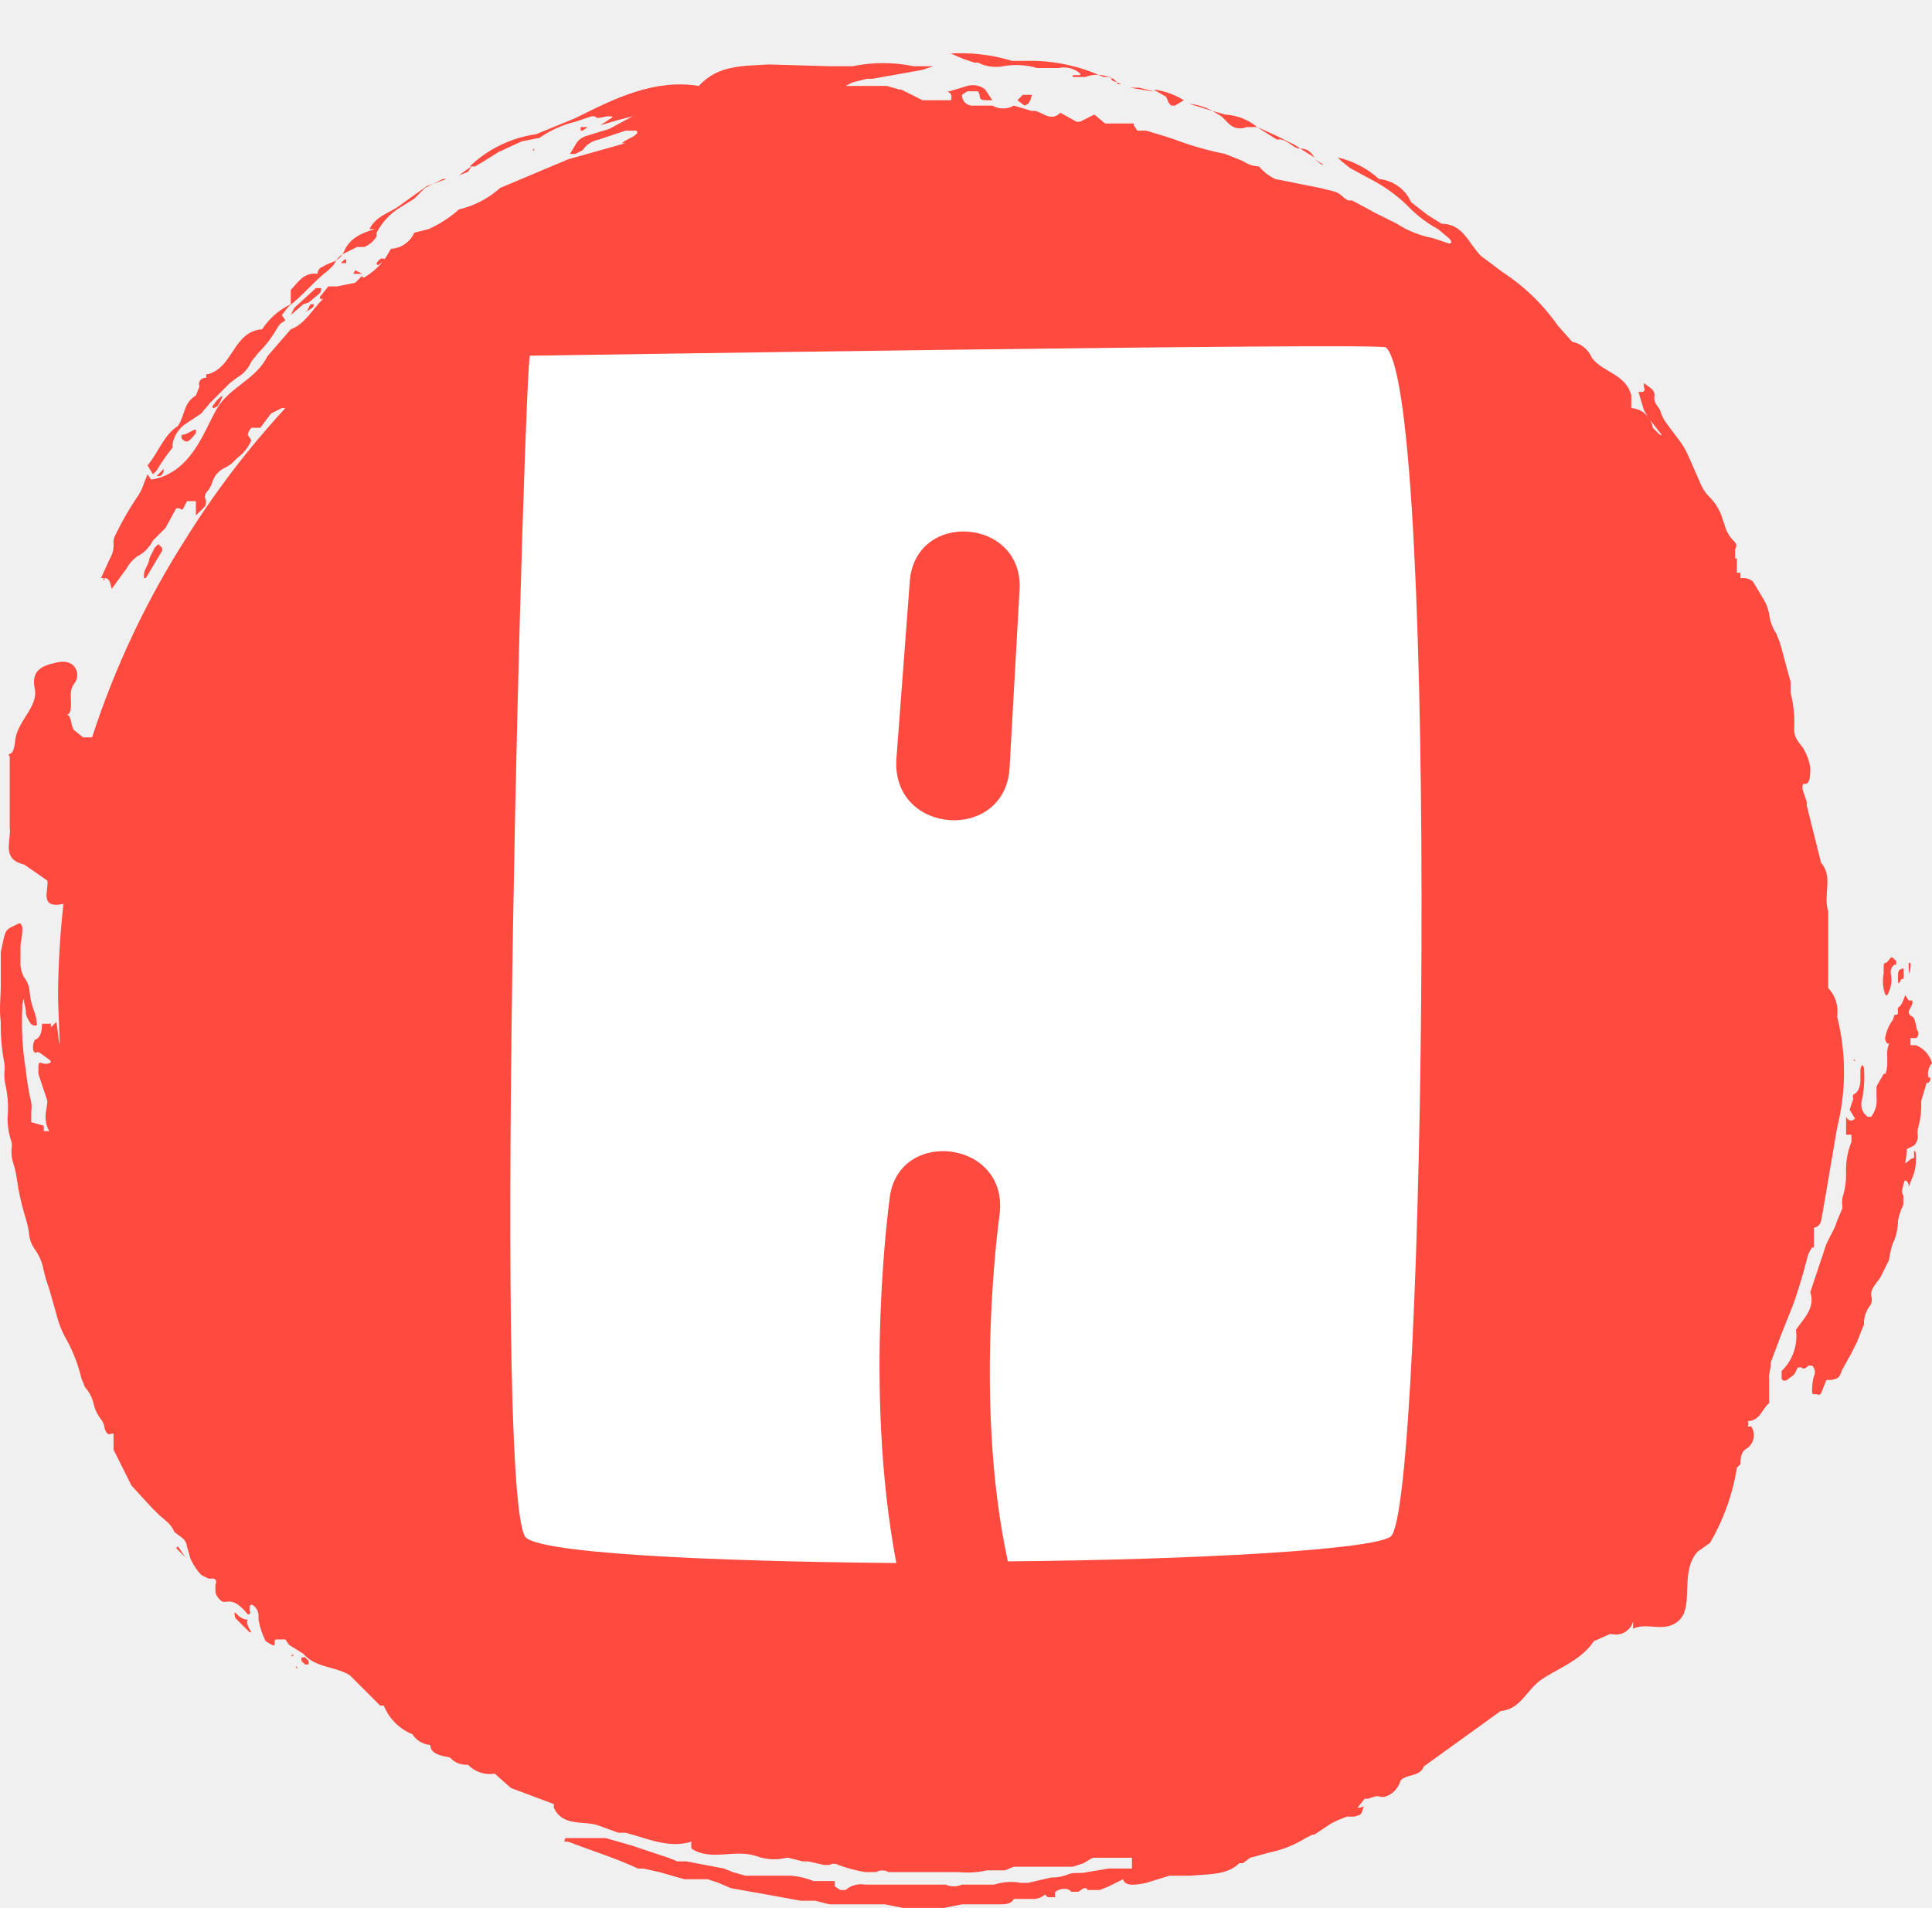
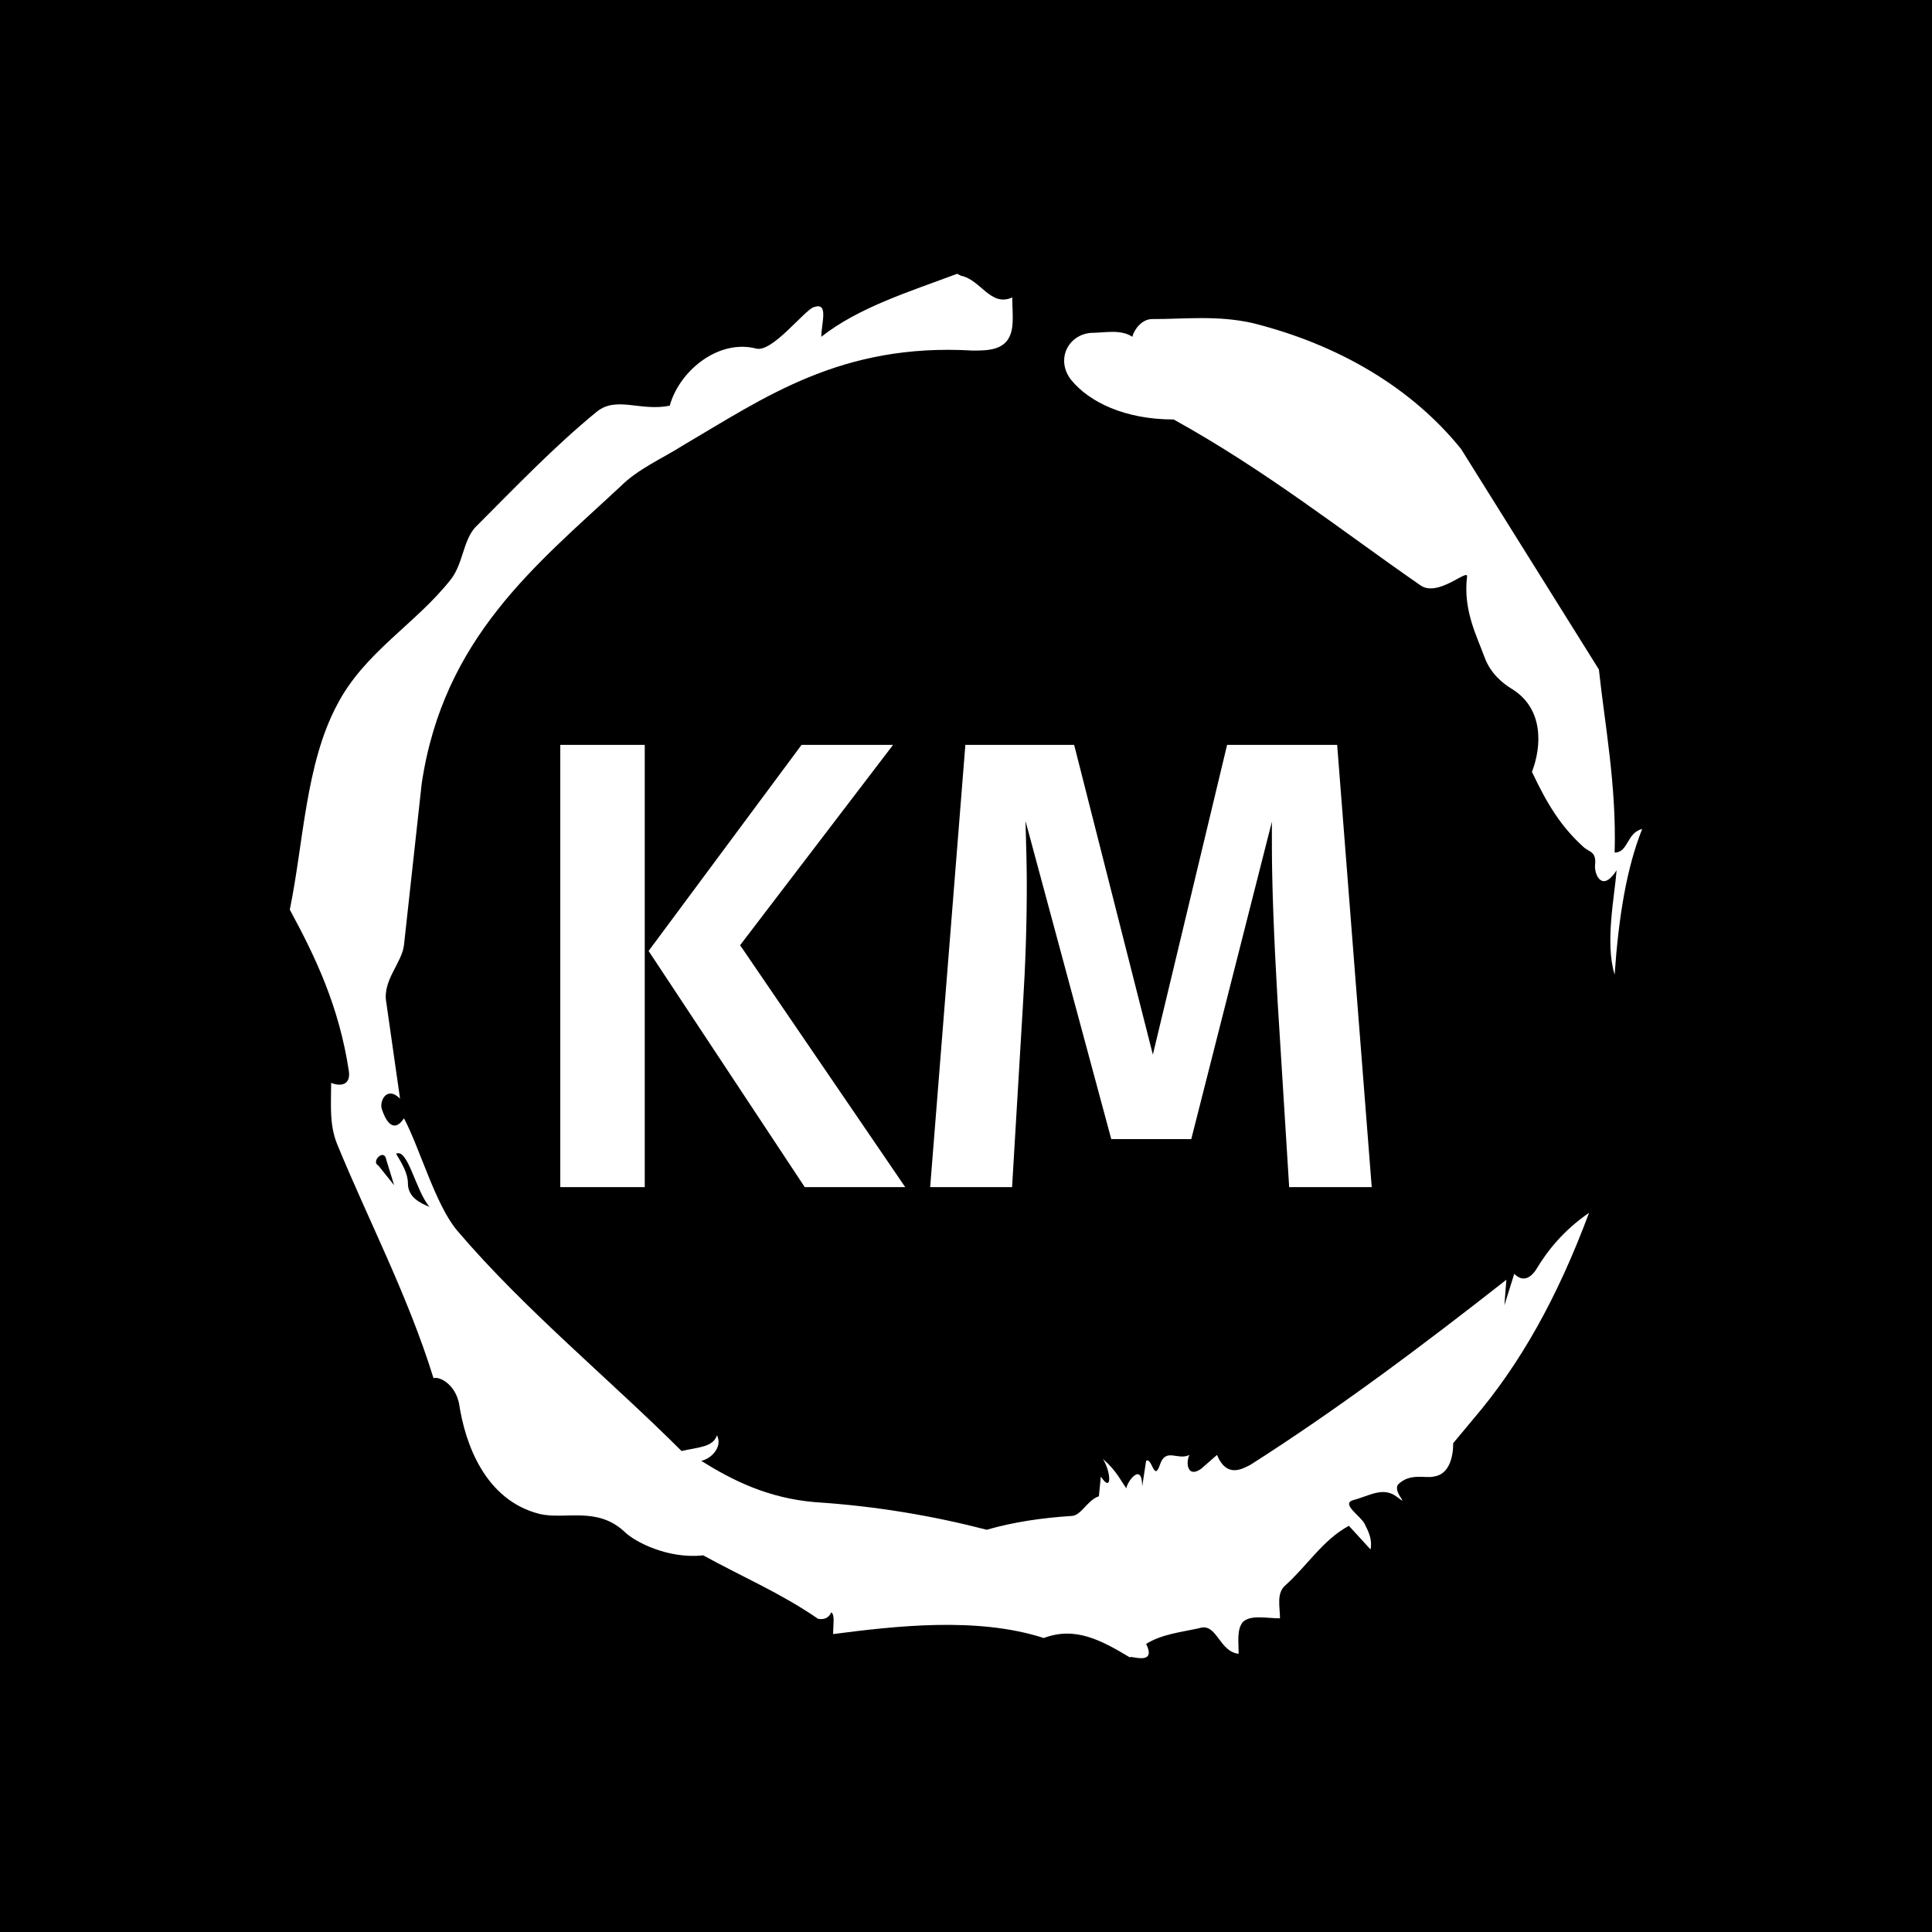
- <svg xmlns="http://www.w3.org/2000/svg" width="308.761" height="304.916" viewBox="0 0 106.008 104.687" class="css-1j8o68f" version="1.1" id="svg23">
-   <defs id="SvgjsDefs2684" />
-   <g id="SvgjsG2685" featurekey="rootContainer" transform="matrix(0.9820593,0,0,0.9820593,-0.05456052,0)" fill="#ff4a3f">
-     <g id="g17">
-       <path d="M19.8 15.3h.5l-.4-.2zm.5.1zm.8-.7c0 .1 0 .1.1.1l.4-.3c-.2-.1-.3-.1-.5.2zm.4-.2zm-4.1 2.3zm-.2.6l.3-.2c.1-.1.1-.2.1-.2h-.2l-.2.4c-.1-.1-.1 0 0 0zm2.2-2.9h-.1l-.2.2h.3zm-2.1 2.4l.6-.5c.1-.1.1-.2.1-.3h-.3l-1.2 1.1-.2.4.7-.6zm-1.1.8z" id="path3" />
-       <path d="M9.7 25v-.2a1.7 1.7 0 0 1 .7-1.1l.9-.6.5-.6.7-.7.4-.4.4-.3a1.9 1.9 0 0 0 .8-.9l.4-.5a5.9 5.9 0 0 0 1-1.3l.2-.3.3-.2-.2-.3.4-.5c.8-.6 1.4-1.4 2.2-2l.3-.3a1.4 1.4 0 0 1 .5-.6l.8-.4h.4a1.4 1.4 0 0 0 .7-.6V13a3.5 3.5 0 0 1 1.3-1.4l.8-.5.2-.2.4-.4 1-.5h.2l-1.1.4-1.4 1c-.6.5-1.4.6-1.8 1.4h.3c-.7.2-1.4.5-1.7 1.2s-.8.6-1.2.9a.4.4 0 0 0-.3.4c-.8-.1-1.1.5-1.5.9v.8a3.9 3.9 0 0 0-1.6 1.4c-1.6.1-1.6 2.1-3 2.5h-.1a.2.2 0 0 0 0 .2c-.3 0-.5.2-.4.5l-.2.5c-.7.4-.6 1.1-1 1.7-.8.5-1.1 1.5-1.7 2.2l.3.5.2-.2a11.6 11.6 0 0 1 .9-1.3zM53.9 3.3l.6.2h.2a2.2 2.2 0 0 0 1.4.2 4.1 4.1 0 0 1 1.9.1h1.2a1.4 1.4 0 0 1 1.2.3.1.1 0 0 1 0 .1H60a.1.1 0 0 0 0 .1h.7a1.8 1.8 0 0 1 1.3 0c.2 0 .1.1.2.2l.5.2h-.2c-.2-.4-.5-.4-.8-.4a9.7 9.7 0 0 0-4.3-.9h-.8A9.8 9.8 0 0 0 53 3h.2zm7.3 3.1zM50.3 4.7zm10.9 1.7h.2-.2zM19 14.7zm32.1-10zm17.6 2.2a.9.9 0 0 0 1 .2h.6a3.1 3.1 0 0 0-1.8-.7l-.7-.2.5.3zm-3.4-1.3c0 .1.1.2.2.3h.2l.5-.3a4.2 4.2 0 0 0-1.7-.6l.7.4zm7.4 2.7l.8.5c-.2-.3-.4-.5-.8-.5z" id="path5" />
-       <path d="M99 76.1l.6-1.6.6-1.5c.2-.5.6-1.8.8-2.6a1.7 1.7 0 0 1 .3-.7h.1v-1.1c.5-.1.4-.6.5-.9l.8-4.7a12.7 12.7 0 0 0 0-6.2 1.9 1.9 0 0 0-.5-1.6v-4.3c-.3-.9.3-1.9-.4-2.7L101 45a.4.4 0 0 0 0-.2l-.2-.6a.5.5 0 0 1 0-.4h.1c.3 0 .3-.5.3-.9a3 3 0 0 0-.4-1.1l-.3-.4a1.1 1.1 0 0 1-.2-.7 6.7 6.7 0 0 0-.2-2v-.6c-.2-.7-.4-1.5-.6-2.2l-.2-.5a2.5 2.5 0 0 1-.4-1.1 2.5 2.5 0 0 0-.3-.8l-.6-1a.8.8 0 0 0-.6-.2h-.1V32h-.2v-.8H97V31a.4.4 0 0 0 0-.1v-.2c.1-.2.1-.3-.1-.5a1.8 1.8 0 0 1-.4-.6l-.2-.6a2.9 2.9 0 0 0-.7-1.2 2.2 2.2 0 0 1-.5-.7l-.7-1.6a4.3 4.3 0 0 0-.6-1l-.6-.8a2.4 2.4 0 0 1-.4-.8l-.2-.3a.6.6 0 0 1-.1-.5.5.5 0 0 0-.2-.4l-.4-.3v.2c.1.2 0 .3-.1.3h-.2l.3 1 .3.5.7.9h-.1l-.2-.2-.2-.2a1.3 1.3 0 0 0-1.2-1.1v-.7c-.3-1.2-1.6-1.3-2.2-2.1a1.5 1.5 0 0 0-1.1-.9l-.8-.9a11.3 11.3 0 0 0-3.1-3l-.8-.6-.4-.3c-.7-.7-1-1.8-2.2-1.8l-.8-.5-.9-.7a2.2 2.2 0 0 0-1.8-1.3 5.1 5.1 0 0 0-2.3-1.2l.2.2.5.4 1.3.7a8.5 8.5 0 0 1 2.1 1.6 6.8 6.8 0 0 0 1.5 1.1l.6.5c.1.1.2.2.1.3H81l-.9-.3a5.6 5.6 0 0 1-2-.8l-1.2-.6-1.3-.7h-.2c-.3-.1-.4-.4-.8-.5l-.8-.2-2.5-.5a2.6 2.6 0 0 1-.9-.7 1.7 1.7 0 0 1-.9-.3l-1-.4a18.1 18.1 0 0 1-2.8-.8l-.6-.2-1-.3h-.5l-.2-.3v-.1h-1.6l-.6-.5-.4.2-.4.2h-.2l-.9-.5c-.6.6-1.1-.2-1.6-.1l-1-.3a1.2 1.2 0 0 1-1.2 0h-1.2a.6.6 0 0 1-.5-.6l.3-.2h.6a.7.7 0 0 1 .1.3c0 .2.2.2.5.2h.2l-.4-.6a1.1 1.1 0 0 0-1-.2l-1 .3H53c.3.2.2.3.2.5h-1.6l-.4-.2-.8-.4h-.1l-.7-.2h-2.3l.4-.2.8-.2h.3l1.7-.3 1.1-.2.6-.2h-1.1a8.4 8.4 0 0 0-3.4 0h-1.3L43 3.6c-1.4.1-2.8 0-3.9 1.2-2.5-.4-4.7.7-6.9 1.8l-2.2.9a6.7 6.7 0 0 0-3.7 1.8h.3l.5-.3.8-.5 1.3-.6 1-.2a6 6 0 0 1 2-.9l.9-.3h.2c.1.2.5 0 .7 0h.2c.1 0 .1.1 0 .1l-.6.4 1-.3.8-.2-1.3.7-1.3.4a1 1 0 0 0-.6.5l-.3.5h.3l.4-.2a1.4 1.4 0 0 1 .9-.6l1.5-.5h.5a.1.1 0 0 1 .1.2c-.2.2-.6.3-.8.5h.2l-3.2.9-3.8 1.6a5.2 5.2 0 0 1-2.3 1.2 6.6 6.6 0 0 1-1.7 1.1l-.8.2a1.5 1.5 0 0 1-1.3.9l-.3.5a3.7 3.7 0 0 1-1.2 1.1h-.1v-.1l-.2.2-.2.2-1 .2h-.5l-.4.5c-.1.1-.1.2 0 .2h.1c-.6.6-1 1.4-1.8 1.7L15 19.9c-.6 1.2-1.8 1.6-2.6 2.6s-1.4 3.9-3.9 4.3l-.2-.3-.2.5a2.7 2.7 0 0 1-.4.8 16.9 16.9 0 0 0-1.2 2.1.8.8 0 0 0-.1.5 1.4 1.4 0 0 1-.2.8l-.5 1.1h.2c.3 0 .3.3.4.6l.8-1.1a2.2 2.2 0 0 1 .6-.7 2 2 0 0 0 .9-.9l.3-.3.4-.4.6-1.1h.2c.1.1.1.1.2 0l.2-.4h.5v.8l.5-.5a.5.5 0 0 0 0-.5.4.4 0 0 1 .1-.3 1.5 1.5 0 0 0 .3-.5 1.3 1.3 0 0 1 .8-.9l.3-.2.3-.3a2.4 2.4 0 0 0 .8-1l-.2-.3c0-.1.1-.3.2-.4h.5l.6-.8.6-.3h.2a48.8 48.8 0 0 0-5.5 7.2h-.1.1a48.4 48.4 0 0 0-5.3 11.2h-.5l-.5-.4c-.2-.2-.1-.7-.4-.9h.1c.3-.5-.1-1.2.3-1.7s.1-1.4-.9-1.2-1.5.5-1.3 1.5-1 1.8-1.1 2.9-.5.5-.3.9v3.9c.1.8-.5 1.8.8 2.1l1.3.9c.1.5-.5 1.6.9 1.3a49.2 49.2 0 0 0-.3 5c0 1.1.1 2.2.1 3.3v-.4c-.1-.4-.1-.8-.2-1.3l-.3.3v-.2h-.5c0 .5-.1.8-.4.9a.9.9 0 0 0-.1.5c0 .1.1.3.2.2s.4.2.7.4-.2.3-.4.2-.2.1-.2.3v.3l.5 1.5c0 .3-.1.6-.1.9a1.7 1.7 0 0 0 .2.8h-.3v-.3l-.7-.2v-.6a1.5 1.5 0 0 0 0-.5 14.6 14.6 0 0 1-.3-1.8 16.6 16.6 0 0 1-.2-3.5.9.9 0 0 1 .1-.5v.2a2.9 2.9 0 0 1 .1.5.8.8 0 0 0 .1.4c.1.2.2.4.4.4s.1-.1.1-.2a2.1 2.1 0 0 0-.1-.5 4.2 4.2 0 0 1-.3-1.3 1.5 1.5 0 0 0-.3-.7 1.6 1.6 0 0 1-.2-.9v-.8c0-.3.1-.6.1-.9a.5.5 0 0 0-.1-.4h-.1c-.8.4-.7.2-1 1.6V55c0 .7-.1 1.4 0 2.1a10.8 10.8 0 0 0 .2 2.3 1.8 1.8 0 0 1 0 .5 3.1 3.1 0 0 0 .1.9 5.9 5.9 0 0 1 .1 1.3 3.9 3.9 0 0 0 .2 1.7 1.2 1.2 0 0 1 0 .4 2.1 2.1 0 0 0 .1.8 4.9 4.9 0 0 1 .2.9 14 14 0 0 0 .5 2.2 5 5 0 0 1 .2 1 1.7 1.7 0 0 0 .3.7 2.9 2.9 0 0 1 .5 1.2 8.5 8.5 0 0 0 .3 1l.4 1.4a5.4 5.4 0 0 0 .6 1.5 8.5 8.5 0 0 1 .8 2.1l.2.5a2.1 2.1 0 0 1 .5 1 2.1 2.1 0 0 0 .4.8 1 1 0 0 1 .2.5c.1.3.2.4.4.3h.1v.9l.5 1 .5 1 1.1 1.2.4.4c.3.3.7.5.9 1l.4.3a.7.7 0 0 1 .3.5l.2.7a3.3 3.3 0 0 0 .6.9l.4.2h.3a.2.2 0 0 1 .1.3 2.5 2.5 0 0 0 0 .5.9.9 0 0 0 .4.5h.2c.4-.1.8.2 1.2.7h.1c0-.1.1-.1 0-.2v-.2c0-.1.1-.2.2-.1a.7.7 0 0 1 .3.6v.2a4.3 4.3 0 0 0 .4 1.2c.5.3.5.3.5.1s0-.2.2-.2h.4l.2.3.8.5c.7.8 1.8.7 2.6 1.2l1.7 1.7h.2a2.9 2.9 0 0 0 1.6 1.6 1.3 1.3 0 0 0 1 .6c0 .5.6.6 1.1.7a1.2 1.2 0 0 0 .8.4h.2a1.7 1.7 0 0 0 1.5.5l.9.8 2.4.9v.2c.5 1.1 1.7.7 2.5 1l1.1.4h.4c1.2.3 2.4.9 3.7.5a.7.7 0 0 0 0 .4c1.1.7 2.4 0 3.6.4a2.9 2.9 0 0 0 1.7.1h.1l.8.2h.3l.9.2h.3a.5.5 0 0 1 .5 0 7.9 7.9 0 0 0 1.5.4h.6a.7.7 0 0 1 .7 0h3.9a5 5 0 0 0 1.6-.1h1l.5-.2H60l.6-.2.5-.3h2.2v.6H62l-1.2.2c-.4.1-.7 0-1 .1a2.4 2.4 0 0 1-1 .2l-1.3.3h-.4a3.1 3.1 0 0 0-1.5.1h-1.8a1.1 1.1 0 0 1-.9 0h-4.5a1.3 1.3 0 0 0-1.1.3H47l-.3-.2v-.3h-1.2a4.1 4.1 0 0 0-1.3-.3h-2.5l-.7-.2-.5-.2-2.1-.4h-.5l-.5-.2-2.1-.7-1.4-.4h-2.2c-.1 0-.1.1-.1.2h.2c1.3.5 2.6.9 3.9 1.5h.3l.9.2 1.4.4h1.3l.6.2.7.3 1.7.3 1.1.2 1.1.2h.8l.8.2h3.1l1 .2h2.3l1-.2H56c.4 0 .6-.1.7-.3h1a1 1 0 0 0 .8-.3c-.1.1 0 .1.1.2h.4v-.2c0-.1 0-.1.2-.2s.6-.1.7.1h.4l.3-.2c.2 0 .2 0 .2.1h.7l.5-.2.8-.4c.1.3.4.4 1.3.2l1.3-.4h1.2c.9-.1 2 0 2.7-.7h.2l.4-.3 1.1-.3a6.1 6.1 0 0 0 2-.8l.4-.2h.1l.9-.6.4-.2.5-.2h.4c.4-.1.4-.1.5-.4s0-.1-.2-.1h-.1l.4-.5h.2c.3-.1.5-.2.7-.1h.2a1.3 1.3 0 0 0 .9-.9c.3-.4 1.1-.2 1.3-.8l4.3-3.1c1.1-.1 1.4-1.1 2.2-1.7s2.3-1.1 3-2.2l.9-.4h.1a1 1 0 0 0 1.2-.7v.4c.8-.4 1.8.3 2.6-.5s0-2.7 1-3.8l.7-.5a12.1 12.1 0 0 0 1.5-4.2l.2-.2c0-.3 0-.7.4-.9a.9.9 0 0 0 .2-1.2h-.2a.3.3 0 0 0 0-.3c.7 0 .8-.7 1.2-1V77a.5.5 0 0 1 0-.2 3.8 3.8 0 0 0 .1-.7zM5.9 32.2z" id="path7" />
-       <path d="M26.4 9.3l-.3.2-.4.3.5-.2zm6.1-2h.1l.3-.2h-.4zm-2.6 1l-.1.1h.1v-.1zm-1.5 1.4zm1.3-.2zm-6.3 3.1zM9.2 26.2l-.4.4H9a.4.4 0 0 0 .2-.4zm3-3.5a2.1 2.1 0 0 0 .3-.6 1.5 1.5 0 0 0-.5.5c-.1.1-.1.2 0 .2zM11 24.2V24c-.2 0-.5.3-.8.3v.2c.3.3.4.2.8-.3zm3 66.2zM73.9 9.2h.1l-.5-.3zm-2.5-1.4c.5-.1.8.4 1.2.5h.1l-.3-.2-1-.5-1.1-.5.3.2zM52.8 3.1zm11.7 2h-.1l-1.2-.2h.5zm2 .7l1.3.4a3.3 3.3 0 0 0-1.3-.4zm-9 0a1 1 0 0 0 .2-.5h-.5l-.3.3.4.3zm9 1.6zM49.9 4.2zm2.9.7zM48.5 4zm13.8 2.1a.5.5 0 0 0 0 .1zm44.8 52.3h-.3V58h.3c.1 0 .2-.3.1-.4s-.1-.7-.3-.8a.3.3 0 0 1-.2-.3l.2-.4a.4.4 0 0 0 0-.2h-.2l-.2-.3c-.1.3-.2.6-.4.7a.5.5 0 0 0 0 .2c0 .1 0 .2-.1.2h-.1a1.1 1.1 0 0 1-.1.3 2.3 2.3 0 0 0-.4.9.4.4 0 0 0 .1.4h.1a1.7 1.7 0 0 0-.1.8v.4a1.8 1.8 0 0 1-.1.5h-.1l-.4.7v.6a1.5 1.5 0 0 1-.3 1.1h-.2l-.2-.2a.9.9 0 0 1-.1-.8 6.5 6.5 0 0 0 .1-1.7c0-.1-.1-.2-.1-.2a.5.5 0 0 0-.1.3v.6c0 .2-.1.6-.3.7s-.1.2-.1.3l-.2.6.3.5c-.2.2-.4.1-.5-.1v1h.3v.4a4.2 4.2 0 0 0-.3 1.4 3.3 3.3 0 0 0 0 .4 4 4 0 0 1-.2 1.3 2 2 0 0 0 0 .6l-.3.7a3.2 3.2 0 0 1-.3.7l-.3.6-.9 2.7c.3.9-.4 1.5-.8 2.1a2.7 2.7 0 0 1-.8 2.3v.4c0 .1.1.2.3.1l.4-.3.2-.4h.2c.1.1.2.1.4-.1h.2a.5.5 0 0 1 .1.6 2.9 2.9 0 0 0-.1.8c0 .1 0 .2.1.2h.2c.1.1.2 0 .3-.3l.2-.5h.3c.4-.1.4-.1.6-.6l.5-.9.3-.6.4-1a1.6 1.6 0 0 1 .3-1 .6.6 0 0 0 .1-.6c0-.2 0-.3.2-.6l.3-.4.5-1a4.7 4.7 0 0 1 .2-.9 3 3 0 0 0 .3-1.3 3.8 3.8 0 0 1 .3-.9v-.5c-.1-.2-.1-.2 0-.6s.1-.2.2-.2a.4.4 0 0 1 .1.3l.2-.5a2.3 2.3 0 0 0 .2-.9v-.3c0-.1 0-.3-.1-.3v.4c-.2 0-.3.2-.5.3a6.4 6.4 0 0 0 .1-.8l.4-.2a.7.7 0 0 0 .2-.6 1.4 1.4 0 0 1 0-.3 4.8 4.8 0 0 0 .2-1.4v-.2l.3-1h.1a.3.3 0 0 0 .1-.3h-.1a.9.9 0 0 1 .2-.8 1.5 1.5 0 0 0-.9-1zm-1.2 7.8zm-.2-9.9zm0 0zM9.1 30.8a.3.3 0 0 0 0-.2l-.2-.2-.2.2-.3.6c0 .3-.3.6-.3.9v.2h.1zm96.3 24.8h.1a1.7 1.7 0 0 0 .2-1.2.5.5 0 0 1 .2-.5h.1v-.2l-.2-.2h-.1c-.1.1-.2.3-.3.3s-.1.1-.1.3v.3a2.2 2.2 0 0 0 .1 1.2zM13.2 90.1c-.1 0 0 .2 0 .3l.8.8h.1c-.2-.3-.3-.6-.2-.7a.9.9 0 0 1-.5-.2zm.8.3zm92.3-35.7h.1a2 2 0 0 0 0-.6c-.3.1-.3.1-.3.6s.1.1.2 0z" id="path9" />
-       <path d="M106.7 62a.6.6 0 0 0 .1-.5c0-.1-.1-.2-.1-.1h-.2v.2c0 .4.1.5.2.4zm.1-8.2h-.1v.6a1 1 0 0 0 .1-.6zM17.1 92.6h-.2v.2l.2.2h.2v-.2zm86.6-33.3c0-.1 0-.1-.1-.1zM9.9 86.5l.5.5-.4-.6z" id="path11" />
-       <circle cx="10.5" cy="87.1" transform="rotate(-24.8 10.4 87.159)" id="circle13" />
-       <path d="M9.7 30.1h-.1v.2-.2h.1zm83.2-6.6l-.2-.3h-.1zm-14.7 77.1zM5.9 32.2zm-.1.2a.3.3 0 0 0 .1-.2v.2zm1.9-4.9zM61.5 2.4zm42.8 58.2v.1-.1zM16.4 92.5h-.1c.1.1.2 0 .1-.1zm.2.7h.1l-.1-.1v.1zm73.9-71.3zm15.2 34.4zM14.6 91.7zm92.1-37zm-.8 11.4zM34.6 0z" id="path15" />
-     </g>
-   </g>
-   <g id="SvgjsG2686" featurekey="nameFeature-0" transform="matrix(2.284354,0,0,2.284354,27.98006,-5.60952)" fill="#ffffff">
-     <path d="M9.6 16.48 l-0.32 4.24 c-0.08 1.8 2.6 1.96 2.72 0.2 l0.24 -4.28 c0.12 -1.76 -2.56 -1.96 -2.64 -0.16 z M0.48 11 l0 0 c0.04 0 20.48 -0.32 20.56 -0.2 c1.28 1.12 0.96 27.8 0.12 28.56 c-0.4 0.32 -4.64 0.56 -9.2 0.6 c-0.84 -3.84 -0.2 -8.32 -0.2 -8.32 c0.24 -1.8 -2.44 -2.12 -2.64 -0.4 c0 0.04 -0.64 4.52 0.16 8.76 c-4.56 -0.04 -8.68 -0.24 -8.92 -0.64 c-0.8 -1.44 0 -28.28 0.12 -28.36 z" id="path20" />
+ <svg xmlns="http://www.w3.org/2000/svg" version="1.1" width="1000" height="1000" viewBox="0 0 1000 1000">
+   <rect width="1000" height="1000" fill="#000000" />
+   <g transform="matrix(0.7,0,0,0.7,150,106.25)">
+     <svg viewBox="0 0 320 360" data-background-color="#97978d" preserveAspectRatio="xMidYMid meet" height="1125" width="1000">
+       <g id="tight-bounds" transform="matrix(1,0,0,1,0,0)">
+         <svg viewBox="0 0 320 360" height="360" width="320">
+           <g>
+             <svg />
+           </g>
+           <g>
+             <svg viewBox="0 0 320 360" height="360" width="320">
+               <g>
+                 <path d="M20.961 227.22l3.726 4.658-1.863-6.056c-0.466-2.795-3.726 0.466-1.863 1.398M25.153 224.425c1.397 2.329 2.795 4.658 2.795 6.987 0 3.261 2.795 4.658 5.123 5.589-3.261-3.726-5.124-13.974-7.918-12.576M204.017 26.929c7.918 0 15.371-0.932 23.756 0.931 20.495 5.124 37.729 15.371 49.374 29.811l32.606 52.169c1.397 13.042 4.192 27.482 3.726 43.319 3.261 0 2.795-4.658 6.521-5.59-3.726 9.316-5.59 20.961-6.521 34.469-2.329-7.453 0-18.632 0.466-24.687-3.261 5.124-5.124 1.397-5.124-0.932 0.466-3.726-1.397-3.261-2.795-4.658-5.124-4.658-8.384-9.782-12.11-17.7 2.329-6.055 2.795-14.905-4.658-19.563-2.329-1.397-5.124-3.726-6.521-7.453-1.863-5.124-5.124-11.179-4.193-19.097 0.466-2.329-6.987 5.124-11.179 1.863-18.166-12.576-36.332-27.016-58.224-39.127-11.645 0-20.029-4.192-24.221-9.316-3.726-4.658-0.932-10.713 4.658-11.179 3.261 0 6.987-0.932 9.782 0.932 0.466-1.863 2.329-4.192 4.657-4.192M157.904 16.215l0.932 0.466c4.658 0.932 6.987 7.453 12.11 5.124 0 3.261 0.466 6.521-0.466 8.85-1.397 3.726-5.59 3.726-8.85 3.726-31.208-1.863-49.374 11.179-68.471 22.358-5.124 3.261-10.713 5.59-14.906 9.782-20.029 18.632-41.921 35.866-47.045 70.335l-4.192 38.195c-0.466 4.192-5.124 8.384-4.192 13.508l3.26 22.824c-3.261-3.261-5.124 0.932-4.192 2.795 0.466 1.397 2.329 6.055 5.124 1.863 3.726 6.987 7.453 20.495 12.576 26.55 15.837 18.632 36.332 35.4 53.101 52.169 4.192-0.932 7.453-0.932 8.384-3.727 1.397 2.795-1.397 5.59-3.726 6.056 7.453 4.658 15.837 8.85 27.016 9.781 14.44 0.932 27.948 3.261 40.524 6.522 6.521-1.863 13.042-2.795 20.029-3.261 2.329 0 3.726-3.726 6.521-4.658l0.466-4.658c2.795 4.192 2.329-1.397 0.466-4.192 3.261 2.795 4.192 5.124 5.589 6.987 0-1.397 3.726-6.521 3.727-0.466l0.931-6.055c1.397-0.932 1.863 5.124 3.261 0.931 1.397-4.192 4.192-0.932 6.987-2.329-0.932 1.863-0.466 5.59 2.794 3.261l3.727-3.261c2.329 5.59 6.055 3.261 7.918 2.329 20.495-13.042 40.99-28.413 60.553-43.784l-0.466 6.055 2.329-7.453c2.329 2.329 4.192 0.466 5.124-0.931 2.795-4.658 6.521-9.316 12.577-13.508-7.453 20.029-16.303 35.866-27.482 48.908l-4.658 5.59c0 3.261-0.932 7.453-4.658 7.918-1.863 0.466-5.59-0.932-8.384 1.863-1.397 1.863 3.261 5.59-0.466 2.795-3.261-2.329-6.521 0-10.248 0.932-2.795 0.932 1.863 3.726 2.795 5.589 0.932 1.863 1.863 3.726 1.398 6.056l-5.124-5.59c-6.055 3.261-9.782 9.316-14.906 13.974-2.329 1.863-1.397 5.124-1.397 7.918-3.261 0-6.987-0.932-8.85 0.932-1.397 1.863-0.932 4.658-0.932 7.453-4.658-0.466-5.124-7.453-9.315-6.056-4.192 0.932-8.85 1.397-12.577 3.727 2.795 5.59-4.658 2.329-3.726 3.26-6.987-4.192-13.042-7.453-20.495-4.658-15.837-5.124-35.4-2.795-49.84-0.931 0-2.329 0.466-4.658-0.466-5.124-0.932 2.329-3.726 1.397-3.26 1.397-8.85-6.055-17.7-9.782-27.016-14.905-8.384 0.932-16.303-3.261-18.632-5.59-6.521-6.055-13.974-2.795-20.029-4.192-13.042-3.261-17.7-16.769-19.098-26.084-0.932-4.658-4.658-6.521-6.055-6.056-6.055-19.563-15.371-37.263-22.824-55.429-1.863-4.658-1.397-9.316-1.397-14.44 2.329 0.932 4.658 0.466 4.192-2.794-2.329-15.371-7.918-27.016-13.974-38.195 3.261-15.837 3.726-34.469 11.179-48.443 6.521-12.576 18.632-19.098 27.016-29.811 2.795-3.726 2.795-8.85 5.59-12.11 9.316-9.316 18.632-19.098 28.879-27.482 4.658-3.726 10.247 0 17.234-1.397 2.329-8.384 11.645-15.837 20.495-13.508 3.726 0.932 11.179-8.85 13.508-9.782 3.726-1.397 1.863 3.726 1.863 6.987 8.85-6.987 20.961-10.713 32.14-14.906" fill="#ffffff" fill-rule="nonzero" stroke="none" stroke-width="1" stroke-linecap="butt" stroke-linejoin="miter" stroke-miterlimit="10" stroke-dasharray="" stroke-dashoffset="0" font-family="none" font-weight="none" font-size="none" text-anchor="none" style="mix-blend-mode: normal" data-fill-palette-color="tertiary" />
+               </g>
+               <g transform="matrix(1,0,0,1,64,127.6845)">
+                 <svg viewBox="0 0 192 104.631" height="104.631" width="192">
+                   <g>
+                     <svg viewBox="0 0 192 104.631" height="104.631" width="192">
+                       <g>
+                         <svg viewBox="0 0 192 104.631" height="104.631" width="192">
+                           <g>
+                             <svg viewBox="0 0 192 104.631" height="104.631" width="192">
+                               <g id="textblocktransform">
+                                 <svg viewBox="0 0 192 104.631" height="104.631" width="192" id="textblock">
+                                   <g>
+                                     <svg viewBox="0 0 192 104.631" height="104.631" width="192">
+                                       <g transform="matrix(1,0,0,1,0,0)">
+                                         <svg width="192" viewBox="4.05 -34.55 63.4 34.55" height="104.631" data-palette-color="#ffffff">
+                                           <path d="M4.05-34.55L10.65-34.55 10.65 0 4.05 0 4.05-34.55ZM22.9-34.55L30.05-34.55 18.1-18.9 31 0 23.15 0 10.95-18.45 22.9-34.55ZM64.75-34.55L67.45 0 61 0 60.1-14.45Q59.65-22.2 59.65-26.75L59.65-26.75 59.65-28.55 53.35-3.75 47.1-3.75 40.4-28.6Q40.5-25.3 40.5-23.6L40.5-23.6Q40.5-19.05 40.2-14.25L40.2-14.25 39.35 0 32.95 0 35.7-34.55 44.2-34.55 50.35-10.35 56.15-34.55 64.75-34.55Z" opacity="1" transform="matrix(1,0,0,1,0,0)" fill="#ffffff" class="wordmark-text-0" data-fill-palette-color="primary" id="text-0" />
+                                         </svg>
+                                       </g>
+                                     </svg>
+                                   </g>
+                                 </svg>
+                               </g>
+                             </svg>
+                           </g>
+                           <g />
+                         </svg>
+                       </g>
+                     </svg>
+                   </g>
+                 </svg>
+               </g>
+             </svg>
+           </g>
+           <defs />
+         </svg>
+         <rect width="320" height="360" fill="none" stroke="none" visibility="hidden" />
+       </g>
+     </svg>
  </g>
</svg>
